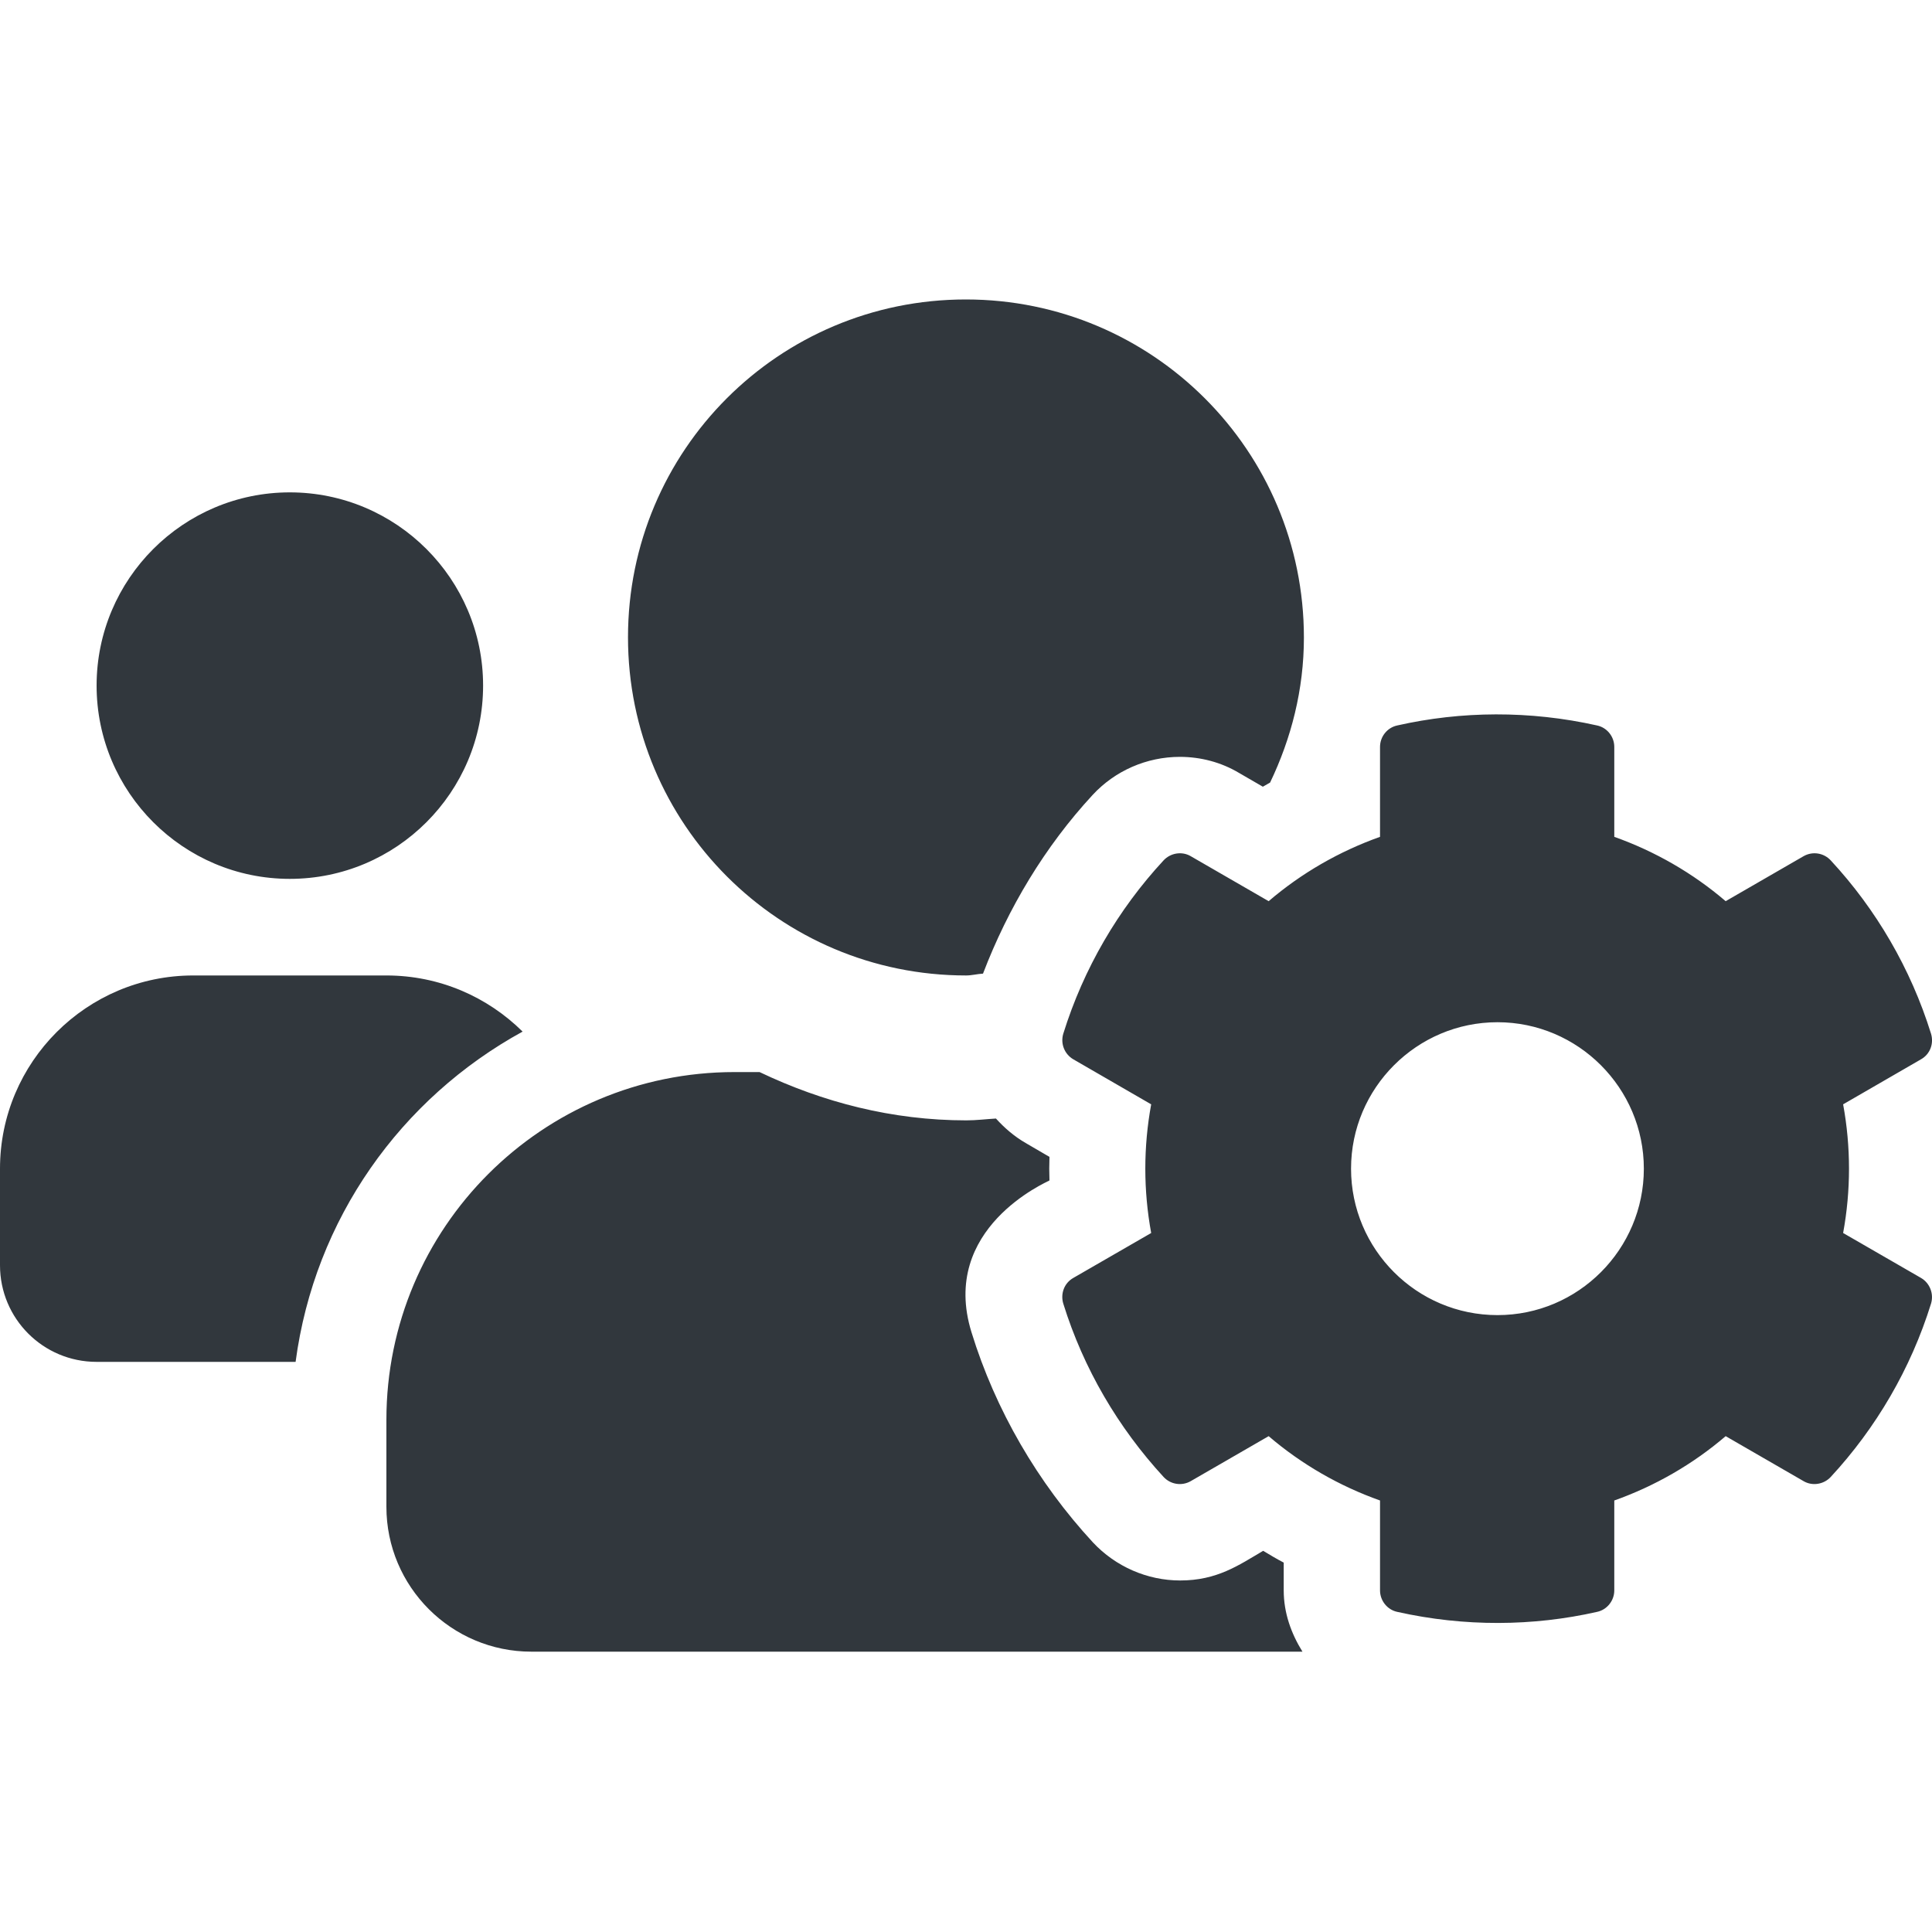
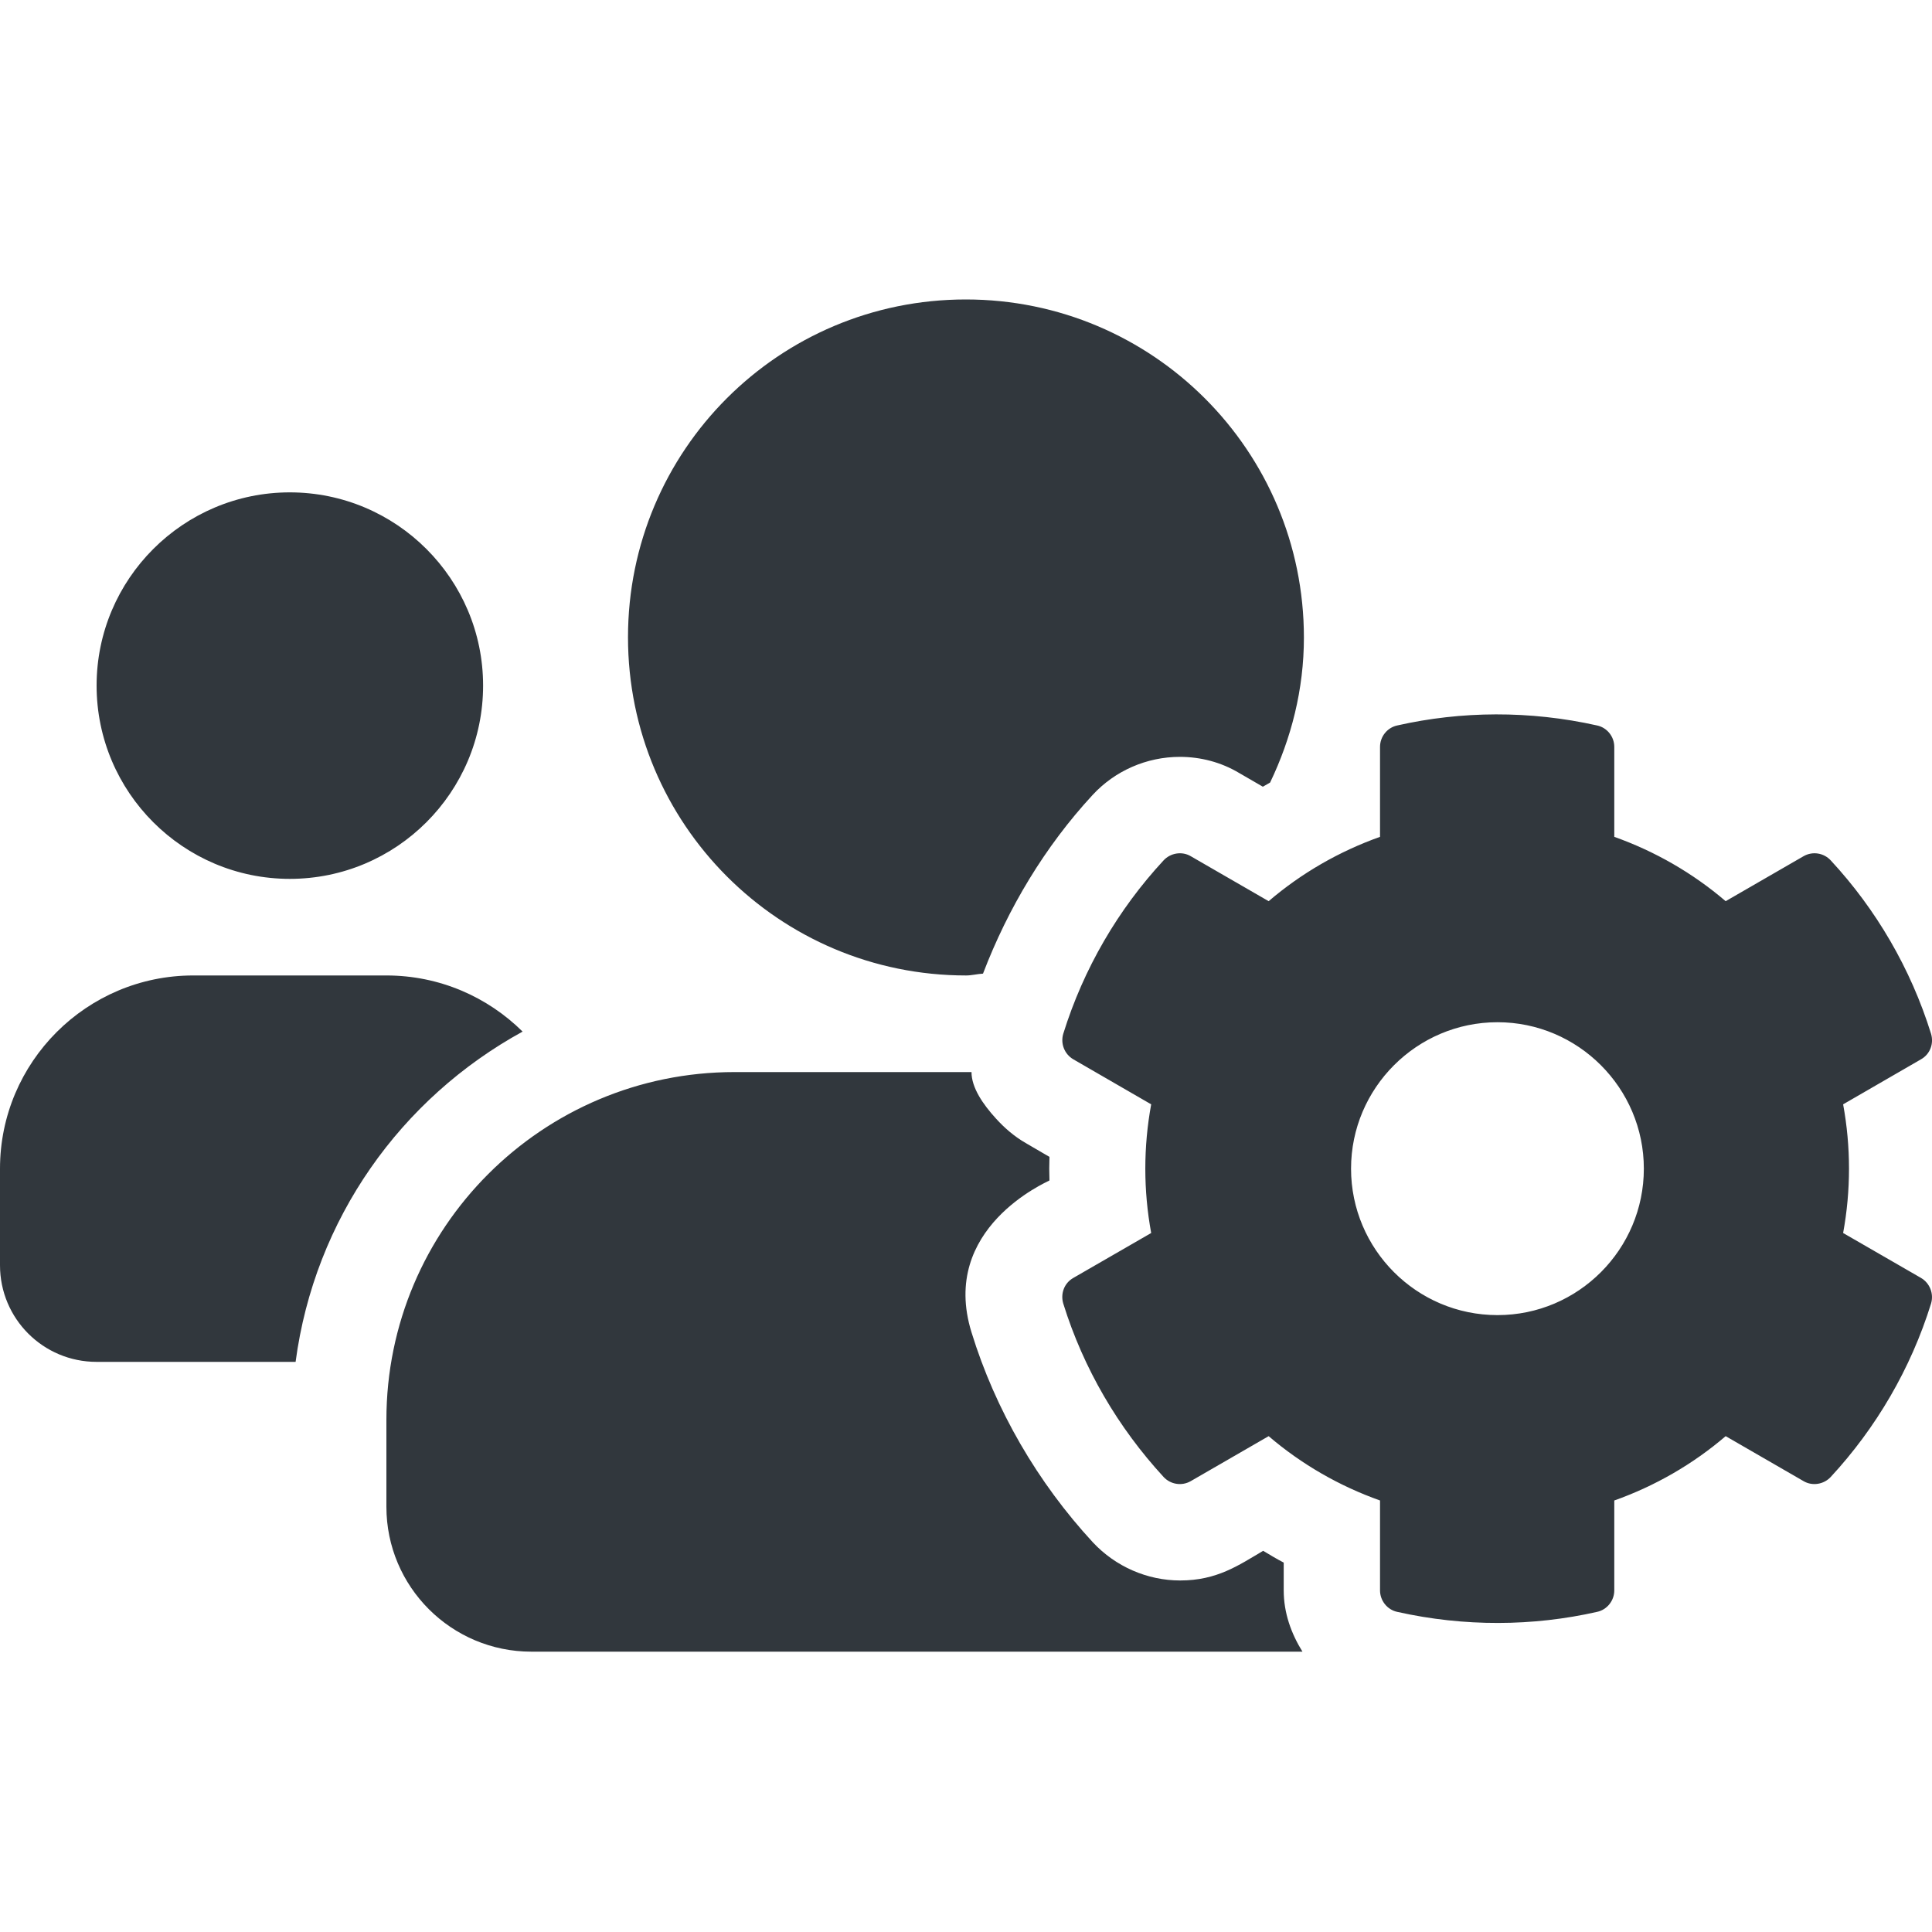
<svg xmlns="http://www.w3.org/2000/svg" viewBox="0 0 20 20">
-   <path d="M19.08,12.764 C19.161,12.323 19.161,11.873 19.08,11.432 L19.886,10.966 C19.98,10.913 20.021,10.804 19.99,10.701 C19.78,10.026 19.421,9.413 18.952,8.907 C18.88,8.829 18.764,8.81 18.671,8.863 L17.864,9.329 C17.524,9.038 17.133,8.813 16.711,8.663 L16.711,7.732 C16.711,7.625 16.636,7.532 16.533,7.51 C15.836,7.354 15.127,7.36 14.464,7.51 C14.361,7.532 14.286,7.625 14.286,7.732 L14.286,8.663 C13.864,8.813 13.473,9.038 13.133,9.329 L12.326,8.863 C12.236,8.81 12.117,8.829 12.045,8.907 C11.576,9.413 11.217,10.026 11.007,10.701 C10.976,10.804 11.02,10.913 11.111,10.966 L11.917,11.432 C11.836,11.873 11.836,12.323 11.917,12.764 L11.111,13.229 C11.017,13.282 10.976,13.392 11.007,13.495 C11.217,14.17 11.576,14.779 12.045,15.289 C12.117,15.367 12.233,15.386 12.326,15.333 L13.133,14.867 C13.473,15.158 13.864,15.383 14.286,15.533 L14.286,16.464 C14.286,16.57 14.361,16.664 14.464,16.686 C15.161,16.842 15.87,16.836 16.533,16.686 C16.636,16.664 16.711,16.57 16.711,16.464 L16.711,15.533 C17.133,15.383 17.524,15.158 17.864,14.867 L18.671,15.333 C18.761,15.386 18.88,15.367 18.952,15.289 C19.421,14.782 19.78,14.17 19.99,13.495 C20.021,13.392 19.977,13.282 19.886,13.229 L19.08,12.764 Z M15.502,13.614 C14.664,13.614 13.986,12.932 13.986,12.098 C13.986,11.263 14.667,10.582 15.502,10.582 C16.336,10.582 17.017,11.263 17.017,12.098 C17.017,12.932 16.339,13.614 15.502,13.614 Z M3,9.098 C4.104,9.098 5.001,8.201 5.001,7.097 C5.001,5.994 4.104,5.097 3,5.097 C1.897,5.097 1,5.994 1,7.097 C1,8.201 1.897,9.098 3,9.098 Z M10.001,10.098 C10.06,10.098 10.117,10.082 10.176,10.079 C10.435,9.401 10.817,8.763 11.311,8.229 C11.542,7.979 11.87,7.835 12.214,7.835 C12.429,7.835 12.642,7.891 12.826,8.001 L13.073,8.144 C13.098,8.129 13.123,8.116 13.148,8.101 C13.367,7.644 13.498,7.138 13.498,6.6 C13.498,4.666 11.933,3.1 9.998,3.1 C8.063,3.1 6.501,4.663 6.501,6.597 C6.501,8.532 8.066,10.098 10.001,10.098 Z M13.289,16.176 C13.217,16.139 13.145,16.095 13.076,16.054 C12.82,16.205 12.598,16.361 12.217,16.361 C11.876,16.361 11.548,16.217 11.314,15.967 C10.742,15.348 10.304,14.595 10.057,13.792 C9.723,12.714 10.836,12.238 10.864,12.22 C10.861,12.138 10.861,12.057 10.864,11.976 L10.617,11.832 C10.498,11.763 10.398,11.676 10.31,11.579 C10.207,11.585 10.107,11.598 10.004,11.598 C9.235,11.598 8.517,11.41 7.863,11.098 L7.604,11.098 C5.613,11.098 4,12.71 4,14.698 L4,15.598 C4,16.426 4.672,17.098 5.501,17.098 L13.483,17.098 C13.367,16.911 13.289,16.698 13.289,16.464 L13.289,16.176 Z M5.41,10.679 C5.047,10.32 4.55,10.098 4,10.098 L2,10.098 C0.897,10.098 0,10.995 0,12.098 L0,13.098 C0,13.651 0.447,14.098 1,14.098 L3.06,14.098 C3.257,12.617 4.15,11.37 5.41,10.679 Z" fill="#31373D" fill-rule="evenodd" />
+   <path d="M19.08,12.764 C19.161,12.323 19.161,11.873 19.08,11.432 L19.886,10.966 C19.98,10.913 20.021,10.804 19.99,10.701 C19.78,10.026 19.421,9.413 18.952,8.907 C18.88,8.829 18.764,8.81 18.671,8.863 L17.864,9.329 C17.524,9.038 17.133,8.813 16.711,8.663 L16.711,7.732 C16.711,7.625 16.636,7.532 16.533,7.51 C15.836,7.354 15.127,7.36 14.464,7.51 C14.361,7.532 14.286,7.625 14.286,7.732 L14.286,8.663 C13.864,8.813 13.473,9.038 13.133,9.329 L12.326,8.863 C12.236,8.81 12.117,8.829 12.045,8.907 C11.576,9.413 11.217,10.026 11.007,10.701 C10.976,10.804 11.02,10.913 11.111,10.966 L11.917,11.432 C11.836,11.873 11.836,12.323 11.917,12.764 L11.111,13.229 C11.017,13.282 10.976,13.392 11.007,13.495 C11.217,14.17 11.576,14.779 12.045,15.289 C12.117,15.367 12.233,15.386 12.326,15.333 L13.133,14.867 C13.473,15.158 13.864,15.383 14.286,15.533 L14.286,16.464 C14.286,16.57 14.361,16.664 14.464,16.686 C15.161,16.842 15.87,16.836 16.533,16.686 C16.636,16.664 16.711,16.57 16.711,16.464 L16.711,15.533 C17.133,15.383 17.524,15.158 17.864,14.867 L18.671,15.333 C18.761,15.386 18.88,15.367 18.952,15.289 C19.421,14.782 19.78,14.17 19.99,13.495 C20.021,13.392 19.977,13.282 19.886,13.229 L19.08,12.764 Z M15.502,13.614 C14.664,13.614 13.986,12.932 13.986,12.098 C13.986,11.263 14.667,10.582 15.502,10.582 C16.336,10.582 17.017,11.263 17.017,12.098 C17.017,12.932 16.339,13.614 15.502,13.614 Z M3,9.098 C4.104,9.098 5.001,8.201 5.001,7.097 C5.001,5.994 4.104,5.097 3,5.097 C1.897,5.097 1,5.994 1,7.097 C1,8.201 1.897,9.098 3,9.098 Z M10.001,10.098 C10.06,10.098 10.117,10.082 10.176,10.079 C10.435,9.401 10.817,8.763 11.311,8.229 C11.542,7.979 11.87,7.835 12.214,7.835 C12.429,7.835 12.642,7.891 12.826,8.001 L13.073,8.144 C13.098,8.129 13.123,8.116 13.148,8.101 C13.367,7.644 13.498,7.138 13.498,6.6 C13.498,4.666 11.933,3.1 9.998,3.1 C8.063,3.1 6.501,4.663 6.501,6.597 C6.501,8.532 8.066,10.098 10.001,10.098 Z M13.289,16.176 C13.217,16.139 13.145,16.095 13.076,16.054 C12.82,16.205 12.598,16.361 12.217,16.361 C11.876,16.361 11.548,16.217 11.314,15.967 C10.742,15.348 10.304,14.595 10.057,13.792 C9.723,12.714 10.836,12.238 10.864,12.22 C10.861,12.138 10.861,12.057 10.864,11.976 L10.617,11.832 C10.498,11.763 10.398,11.676 10.31,11.579 C10.176,11.432 10.057,11.26 10.057,11.098 L7.604,11.098 C5.613,11.098 4,12.71 4,14.698 L4,15.598 C4,16.426 4.672,17.098 5.501,17.098 L13.483,17.098 C13.367,16.911 13.289,16.698 13.289,16.464 L13.289,16.176 Z M5.41,10.679 C5.047,10.32 4.55,10.098 4,10.098 L2,10.098 C0.897,10.098 0,10.995 0,12.098 L0,13.098 C0,13.651 0.447,14.098 1,14.098 L3.06,14.098 C3.257,12.617 4.15,11.37 5.41,10.679 Z" fill="#31373D" fill-rule="evenodd" />
</svg>
